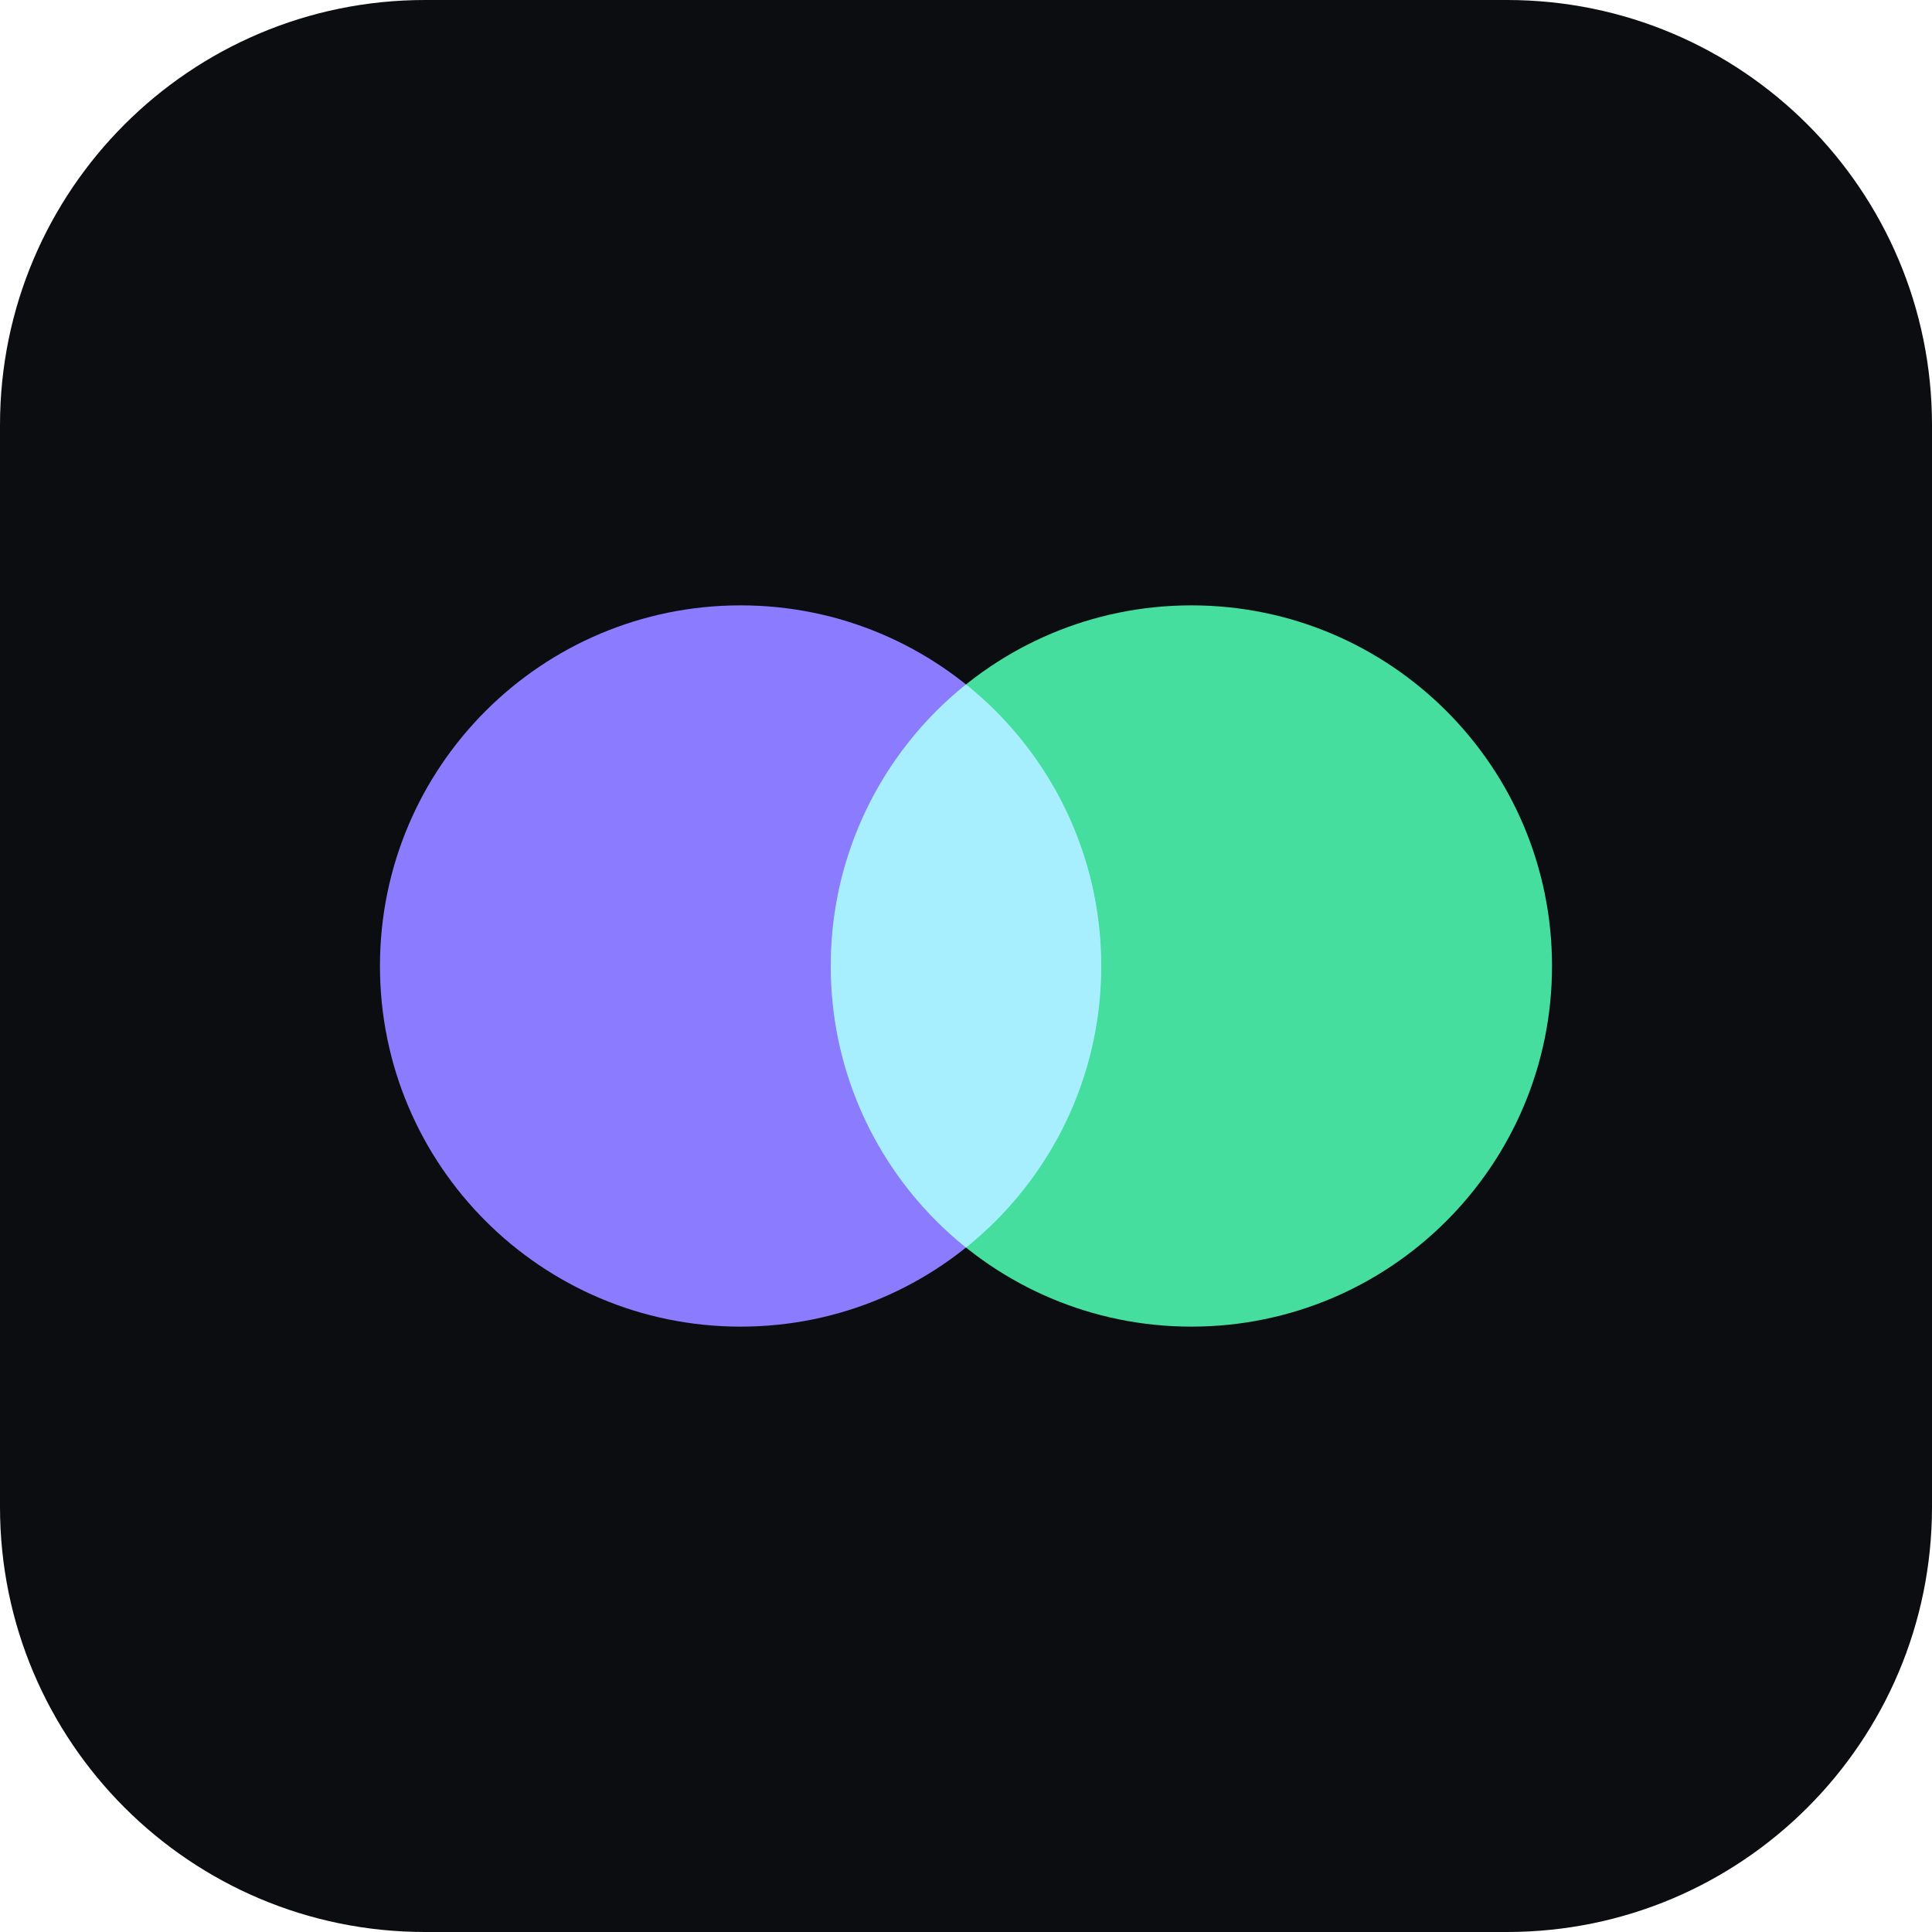
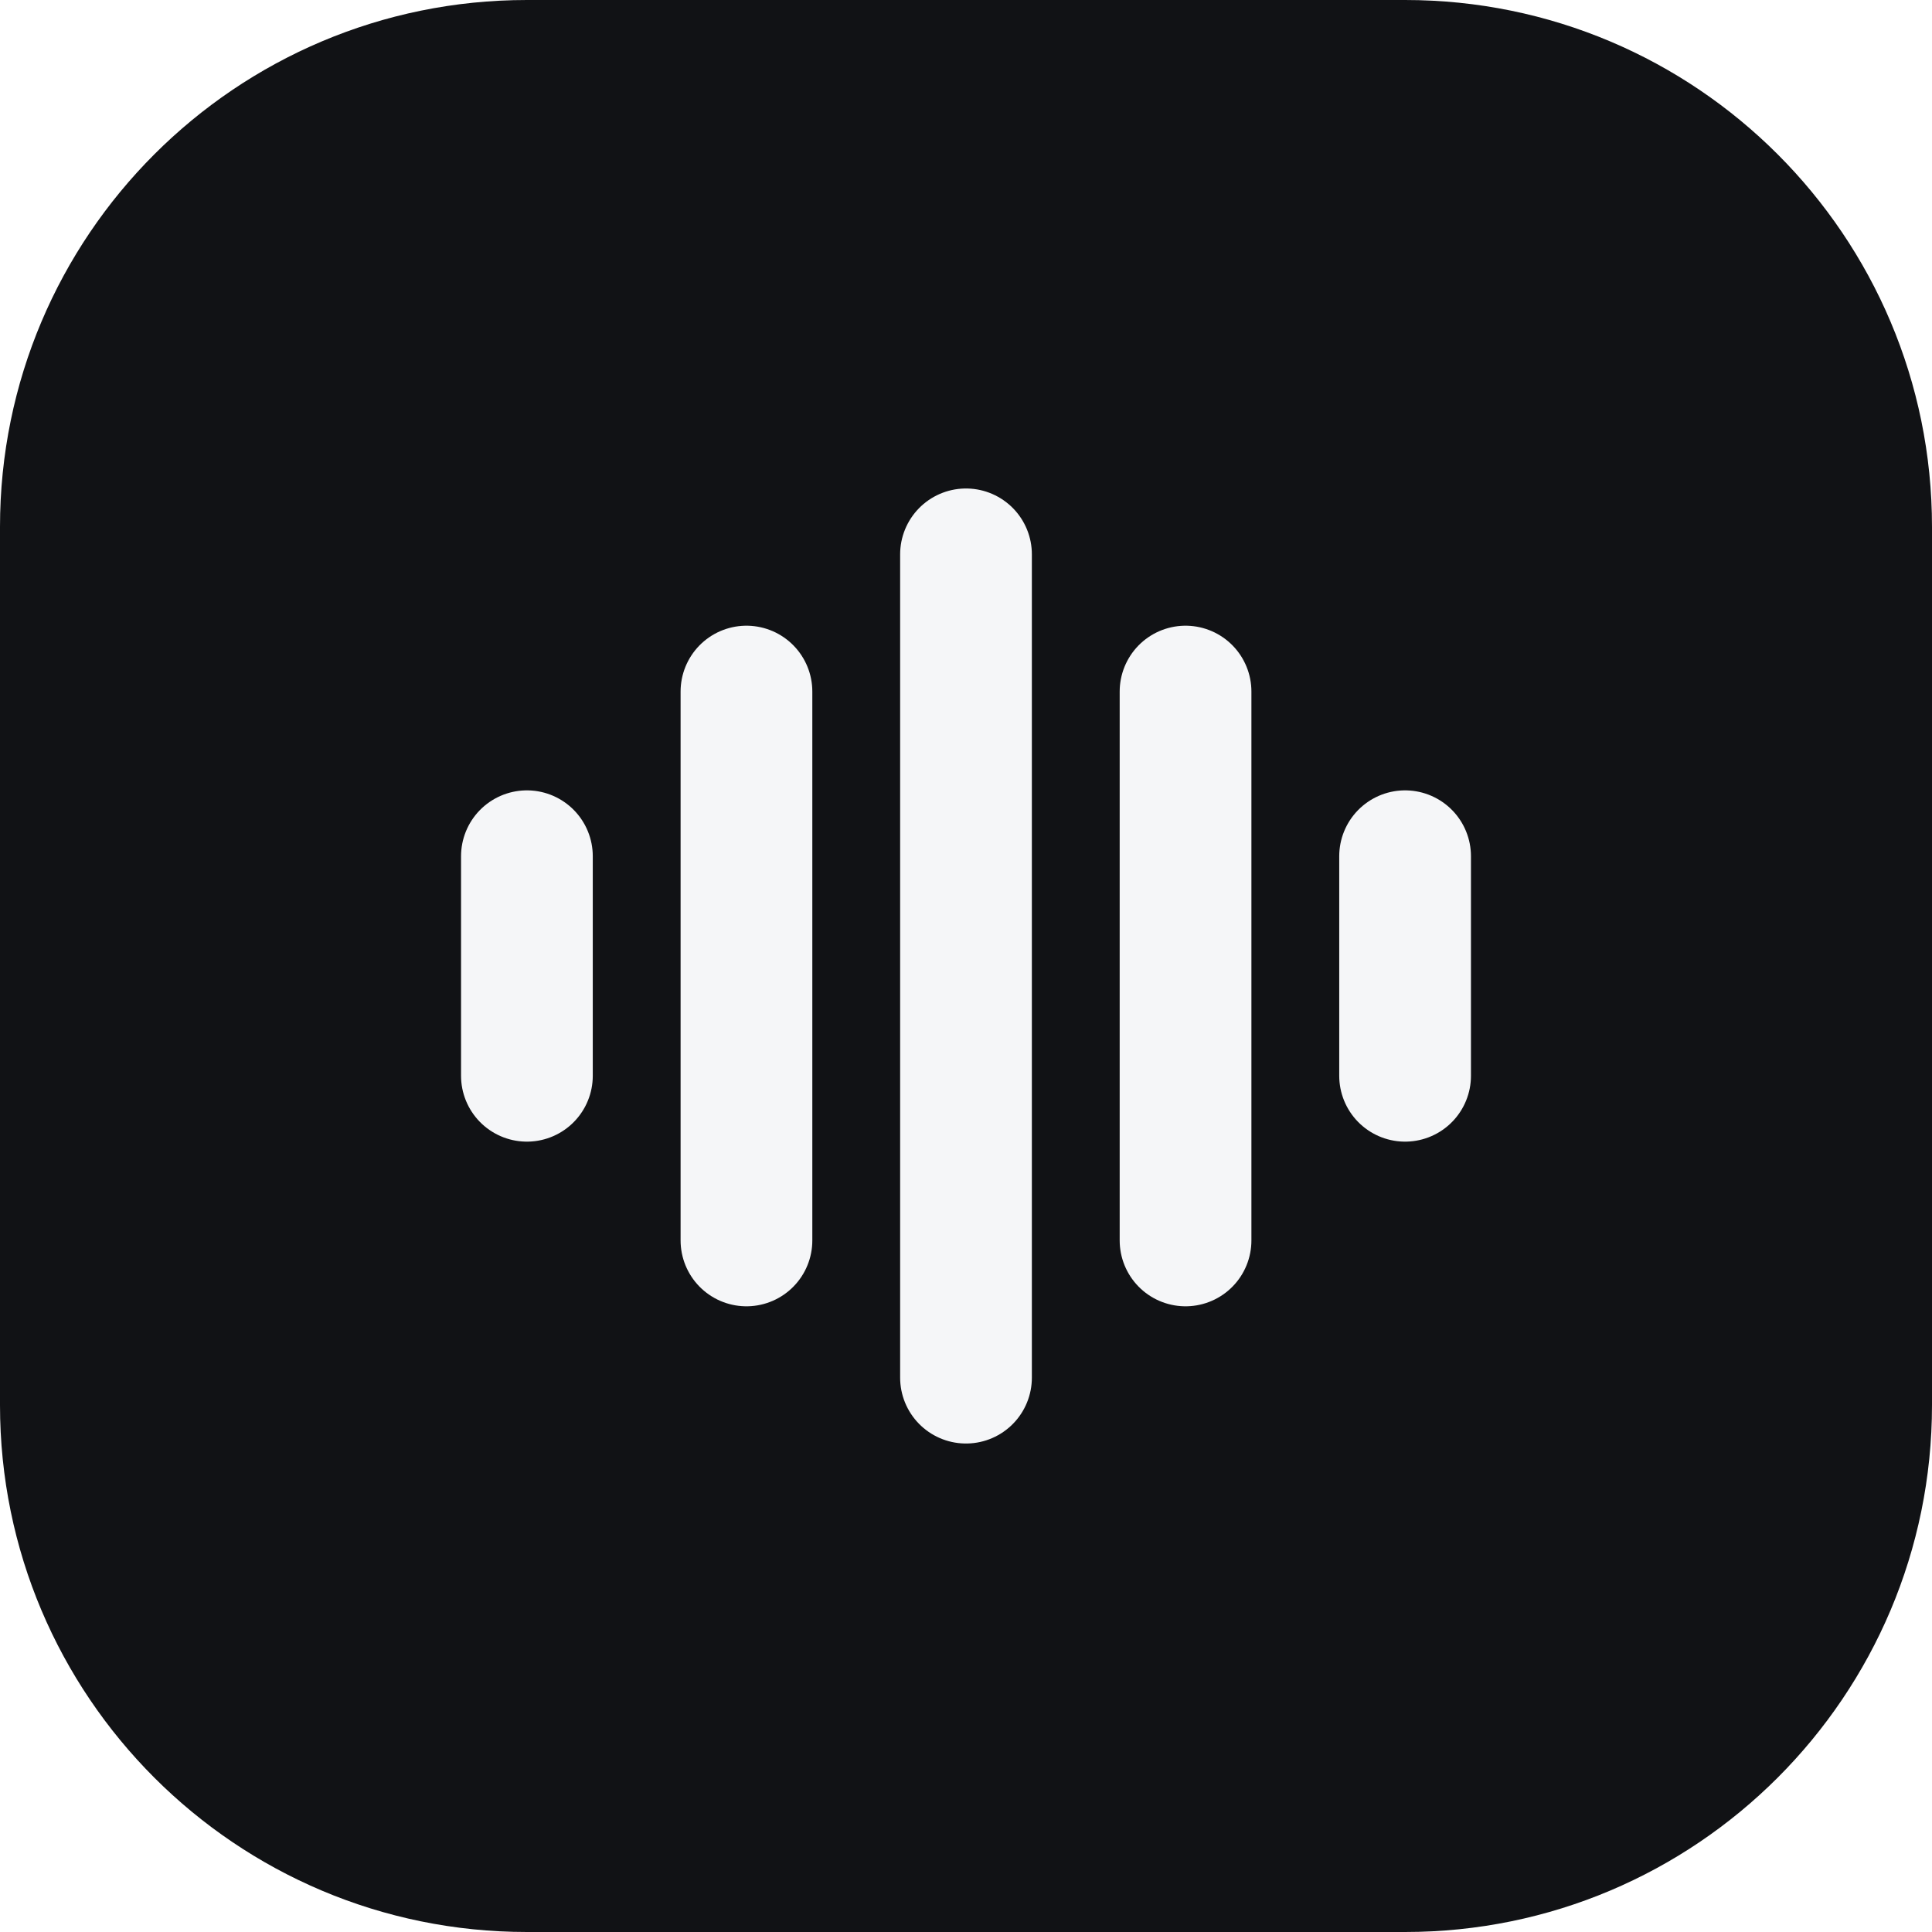
- <svg xmlns="http://www.w3.org/2000/svg" viewBox="0 0 100 100">
-   <rect width="100" height="100" rx="22" fill="#0c0d10" />
-   <g transform="translate(15.000 26.667) scale(2.3333)">
-     <circle cx="10" cy="10" r="8" fill="#8b7cff" />
-     <circle cx="20" cy="10" r="8" fill="#3ddc97" style="mix-blend-mode:screen" />
-     <path d="M15 3.76 A8 8 0 0 1 15 16.24 A8 8 0 0 1 15 3.76Z" fill="#a7eeff" />
-   </g>
+ <svg xmlns="http://www.w3.org/2000/svg" viewBox="-5.60 -5.60 35.20 35.20">
+   <rect x="-5.60" y="-5.60" width="35.20" height="35.20" rx="9.60" fill="#111215" />
+   <path d="M4 10v4M8 7v10M12 4.5v15M16 7v10M20 10v4" fill="none" stroke="#f5f6f8" stroke-width="2.4" stroke-linecap="round" />
</svg>
